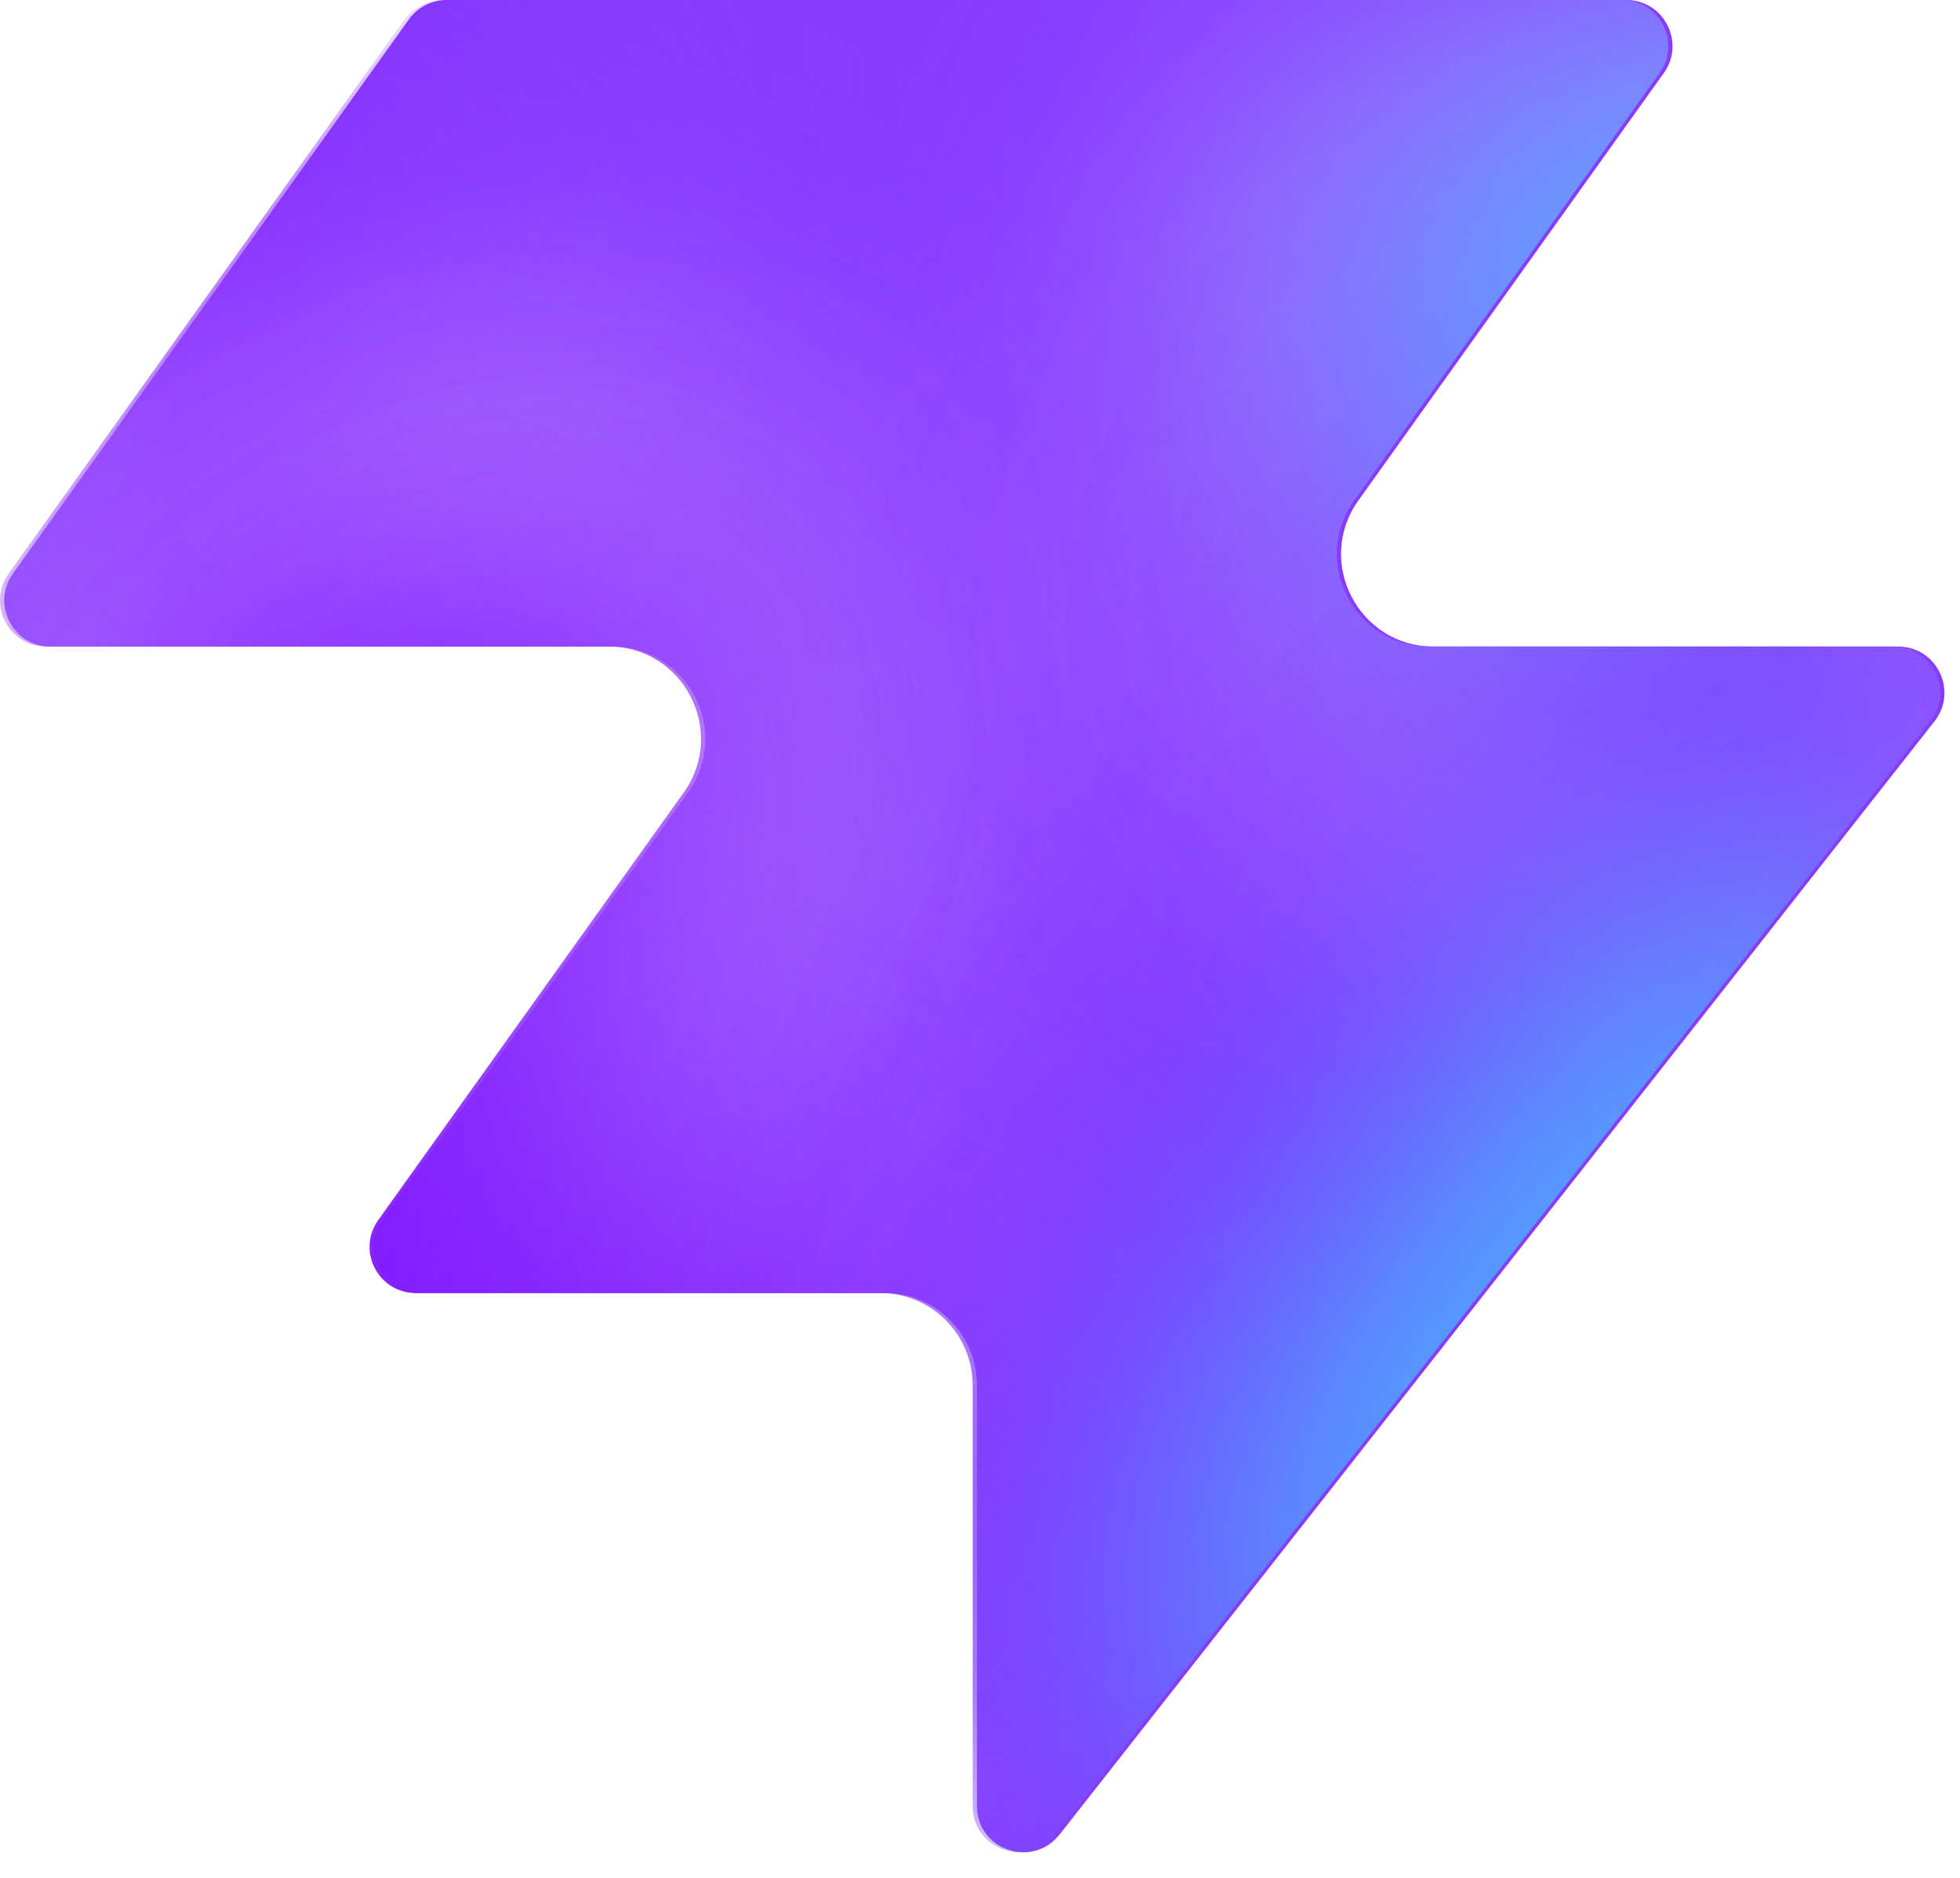
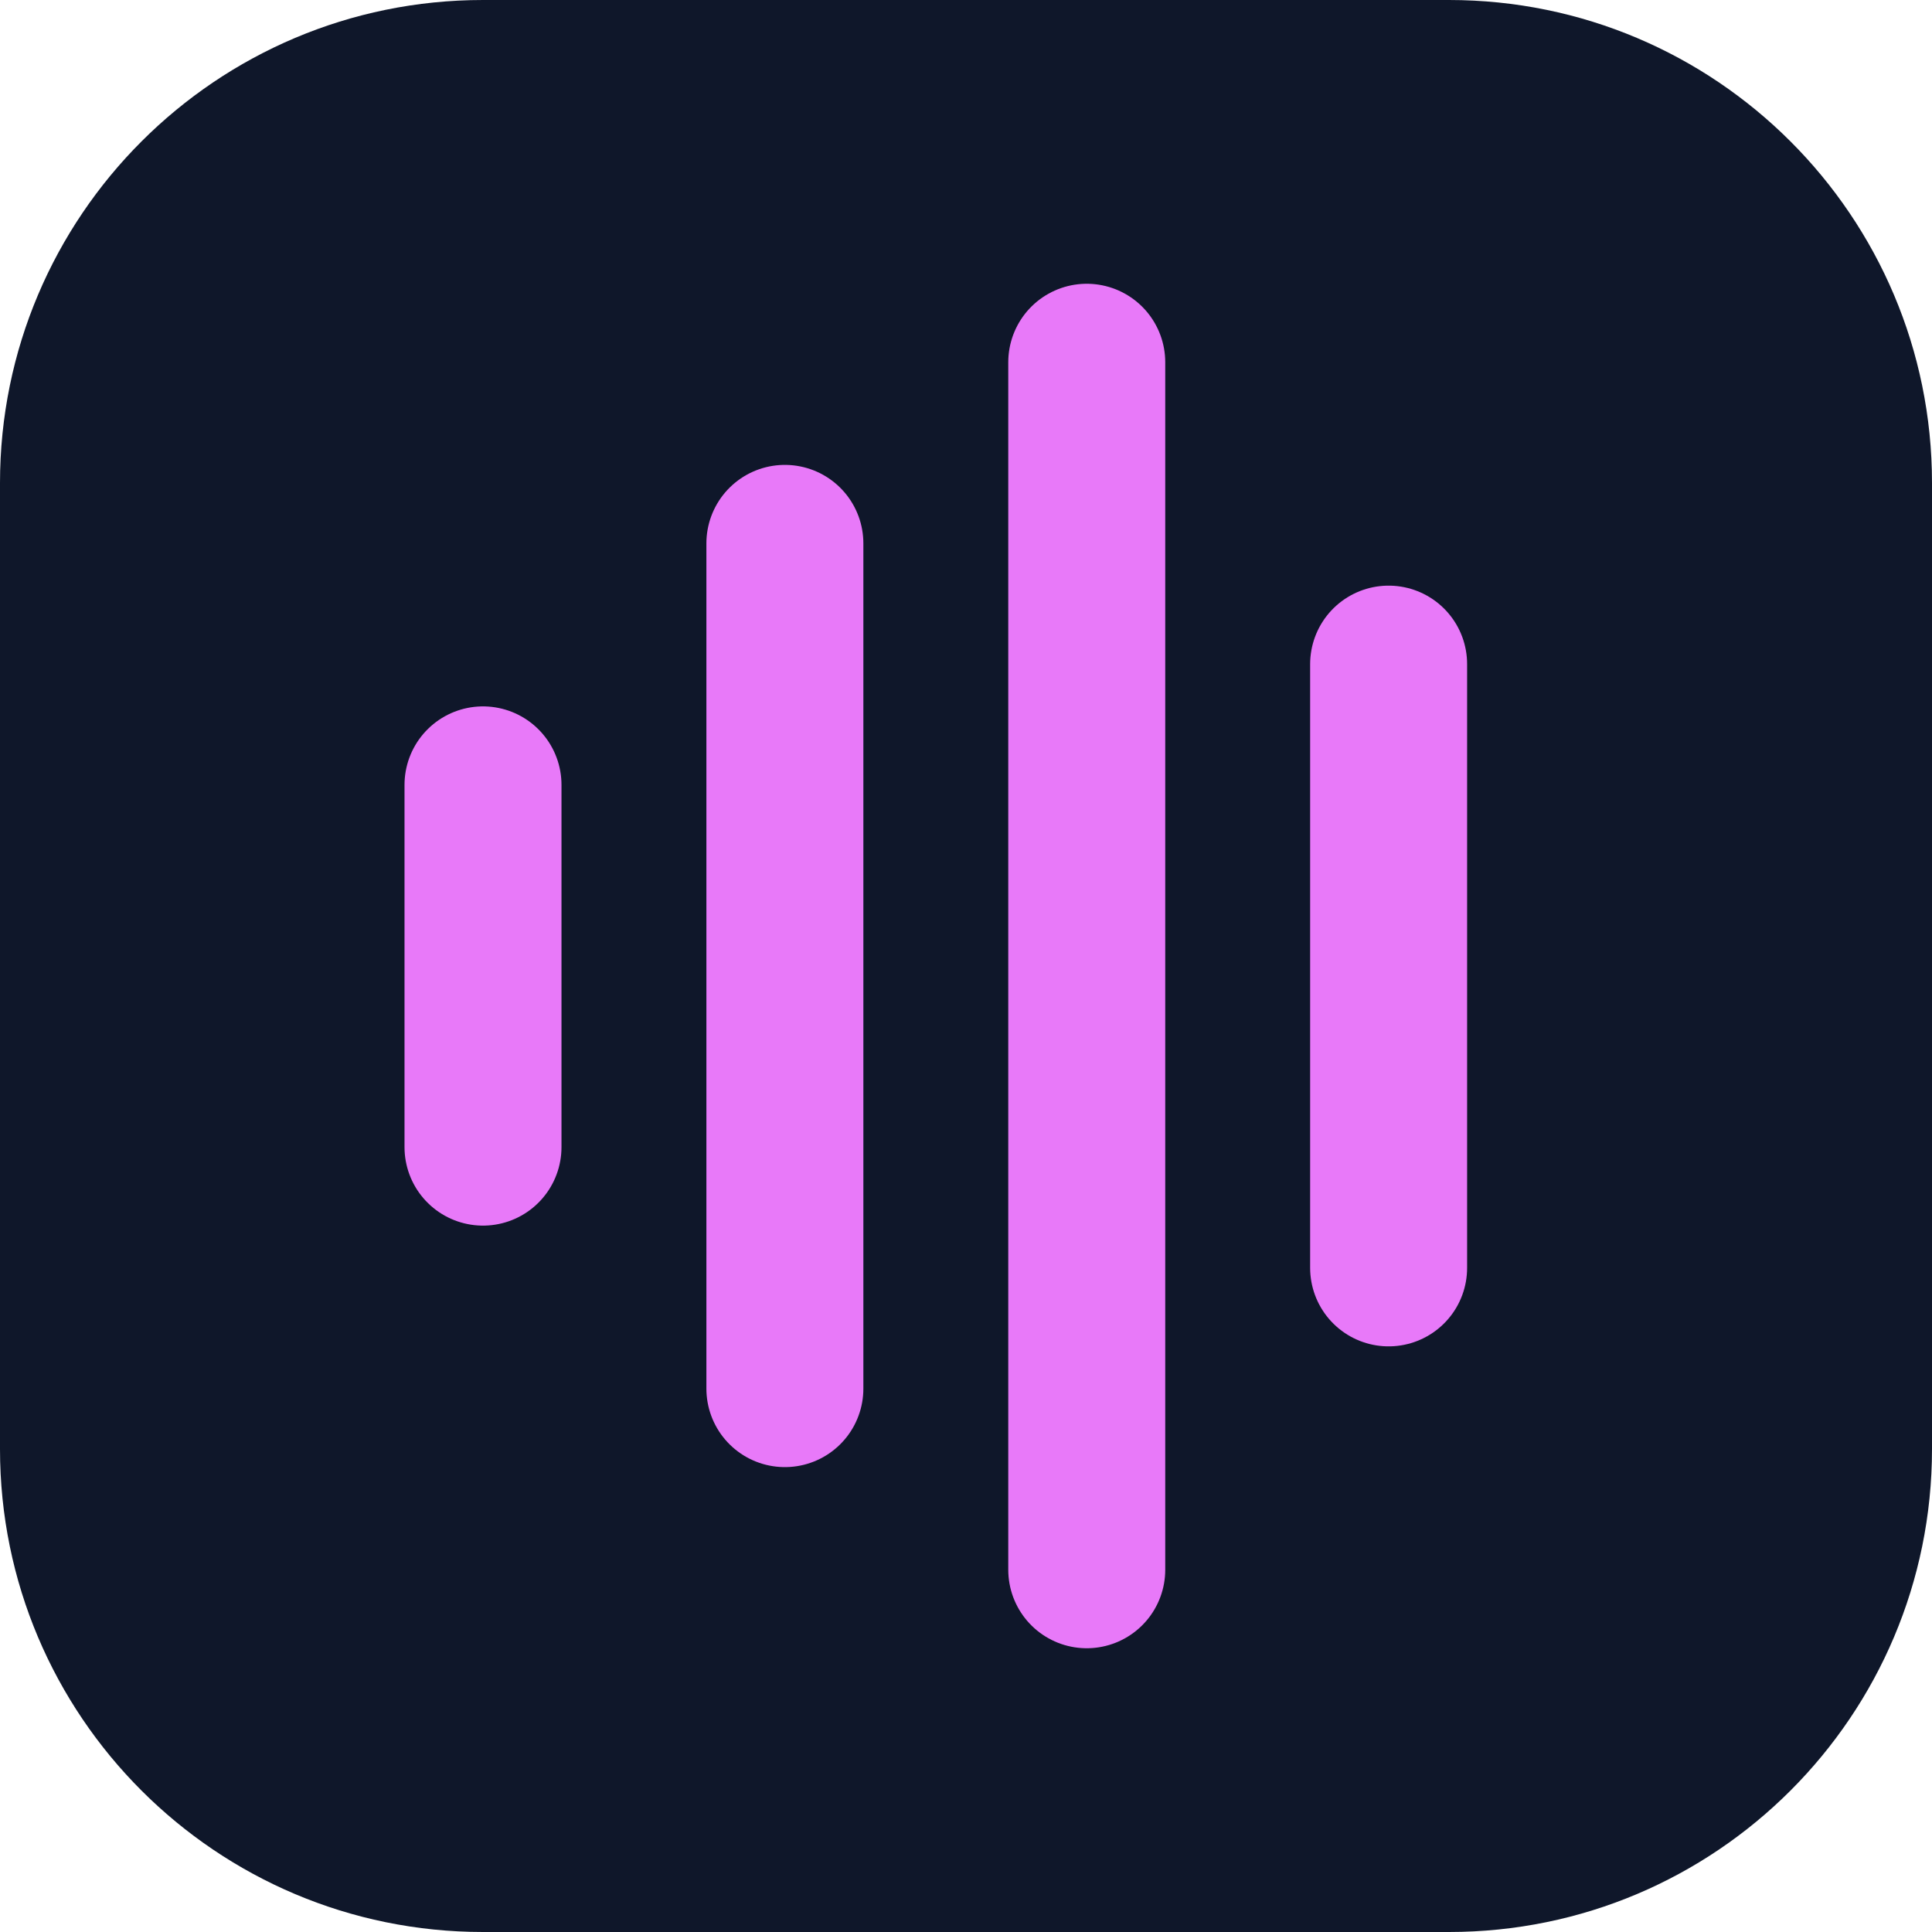
- <svg xmlns="http://www.w3.org/2000/svg" width="48" height="46" fill="none" viewBox="0 0 48 46">
-   <path fill="#863bff" d="M25.946 44.938c-.664.845-2.021.375-2.021-.698V33.937a2.26 2.26 0 0 0-2.262-2.262H10.287c-.92 0-1.456-1.04-.92-1.788l7.48-10.471c1.07-1.497 0-3.578-1.842-3.578H1.237c-.92 0-1.456-1.04-.92-1.788L10.013.474c.214-.297.556-.474.92-.474h28.894c.92 0 1.456 1.04.92 1.788l-7.48 10.471c-1.07 1.498 0 3.579 1.842 3.579h11.377c.943 0 1.473 1.088.89 1.83L25.947 44.94z" style="fill:#863bff;fill:color(display-p3 .525 .23 1);fill-opacity:1" />
-   <mask id="a" width="48" height="46" x="0" y="0" maskUnits="userSpaceOnUse" style="mask-type:alpha">
-     <path fill="#000" d="M25.842 44.938c-.664.844-2.021.375-2.021-.698V33.937a2.26 2.26 0 0 0-2.262-2.262H10.183c-.92 0-1.456-1.04-.92-1.788l7.48-10.471c1.07-1.498 0-3.579-1.842-3.579H1.133c-.92 0-1.456-1.04-.92-1.787L9.91.473c.214-.297.556-.474.92-.474h28.894c.92 0 1.456 1.04.92 1.788l-7.48 10.471c-1.07 1.498 0 3.578 1.842 3.578h11.377c.943 0 1.473 1.088.89 1.832L25.843 44.94z" style="fill:#000;fill-opacity:1" />
-   </mask>
-   <g mask="url(#a)">
-     <g filter="url(#b)">
-       <ellipse cx="5.508" cy="14.704" fill="#ede6ff" rx="5.508" ry="14.704" style="fill:#ede6ff;fill:color(display-p3 .927 .903 1);fill-opacity:1" transform="matrix(.00324 1 1 -.00324 -4.47 31.516)" />
-     </g>
-     <g filter="url(#c)">
-       <ellipse cx="10.399" cy="29.851" fill="#ede6ff" rx="10.399" ry="29.851" style="fill:#ede6ff;fill:color(display-p3 .927 .903 1);fill-opacity:1" transform="matrix(.00324 1 1 -.00324 -39.328 7.883)" />
-     </g>
-     <g filter="url(#d)">
-       <ellipse cx="5.508" cy="30.487" fill="#7e14ff" rx="5.508" ry="30.487" style="fill:#7e14ff;fill:color(display-p3 .492 .077 1);fill-opacity:1" transform="rotate(89.814 -25.913 -14.639)scale(1 -1)" />
-     </g>
-     <g filter="url(#e)">
-       <ellipse cx="5.508" cy="30.599" fill="#7e14ff" rx="5.508" ry="30.599" style="fill:#7e14ff;fill:color(display-p3 .492 .077 1);fill-opacity:1" transform="rotate(89.814 -32.644 -3.334)scale(1 -1)" />
-     </g>
-     <g filter="url(#f)">
-       <ellipse cx="5.508" cy="30.599" fill="#7e14ff" rx="5.508" ry="30.599" style="fill:#7e14ff;fill:color(display-p3 .492 .077 1);fill-opacity:1" transform="matrix(.00324 1 1 -.00324 -34.34 30.47)" />
-     </g>
-     <g filter="url(#g)">
-       <ellipse cx="14.072" cy="22.078" fill="#ede6ff" rx="14.072" ry="22.078" style="fill:#ede6ff;fill:color(display-p3 .927 .903 1);fill-opacity:1" transform="rotate(93.35 24.506 48.493)scale(-1 1)" />
-     </g>
-     <g filter="url(#h)">
-       <ellipse cx="3.47" cy="21.501" fill="#7e14ff" rx="3.47" ry="21.501" style="fill:#7e14ff;fill:color(display-p3 .492 .077 1);fill-opacity:1" transform="rotate(89.009 28.708 47.59)scale(-1 1)" />
-     </g>
-     <g filter="url(#i)">
-       <ellipse cx="3.47" cy="21.501" fill="#7e14ff" rx="3.47" ry="21.501" style="fill:#7e14ff;fill:color(display-p3 .492 .077 1);fill-opacity:1" transform="rotate(89.009 28.708 47.59)scale(-1 1)" />
-     </g>
-     <g filter="url(#j)">
-       <ellipse cx=".387" cy="8.972" fill="#7e14ff" rx="4.407" ry="29.108" style="fill:#7e14ff;fill:color(display-p3 .492 .077 1);fill-opacity:1" transform="rotate(39.51 .387 8.972)" />
-     </g>
-     <g filter="url(#k)">
-       <ellipse cx="47.523" cy="-6.092" fill="#7e14ff" rx="4.407" ry="29.108" style="fill:#7e14ff;fill:color(display-p3 .492 .077 1);fill-opacity:1" transform="rotate(37.892 47.523 -6.092)" />
-     </g>
-     <g filter="url(#l)">
-       <ellipse cx="41.412" cy="6.333" fill="#47bfff" rx="5.971" ry="9.665" style="fill:#47bfff;fill:color(display-p3 .28 .748 1);fill-opacity:1" transform="rotate(37.892 41.412 6.333)" />
-     </g>
-     <g filter="url(#m)">
-       <ellipse cx="-1.879" cy="38.332" fill="#7e14ff" rx="4.407" ry="29.108" style="fill:#7e14ff;fill:color(display-p3 .492 .077 1);fill-opacity:1" transform="rotate(37.892 -1.88 38.332)" />
-     </g>
-     <g filter="url(#n)">
-       <ellipse cx="-1.879" cy="38.332" fill="#7e14ff" rx="4.407" ry="29.108" style="fill:#7e14ff;fill:color(display-p3 .492 .077 1);fill-opacity:1" transform="rotate(37.892 -1.88 38.332)" />
-     </g>
-     <g filter="url(#o)">
-       <ellipse cx="35.651" cy="29.907" fill="#7e14ff" rx="4.407" ry="29.108" style="fill:#7e14ff;fill:color(display-p3 .492 .077 1);fill-opacity:1" transform="rotate(37.892 35.651 29.907)" />
-     </g>
-     <g filter="url(#p)">
-       <ellipse cx="38.418" cy="32.4" fill="#47bfff" rx="5.971" ry="15.297" style="fill:#47bfff;fill:color(display-p3 .28 .748 1);fill-opacity:1" transform="rotate(37.892 38.418 32.4)" />
-     </g>
+ <svg xmlns="http://www.w3.org/2000/svg" viewBox="0 0 32 32">
+   <rect width="32" height="32" rx="8" fill="#0f172a" />
+   <g stroke="#e879f9" stroke-width="2.6" stroke-linecap="round">
+     <path d="M8 13v6" />
+     <path d="M13 9v14" />
+     <path d="M18 6v20" />
+     <path d="M23 11v10" />
  </g>
-   <defs>
-     <filter id="b" width="60.045" height="41.654" x="-19.77" y="16.149" color-interpolation-filters="sRGB" filterUnits="userSpaceOnUse">
-       <feFlood flood-opacity="0" result="BackgroundImageFix" />
-       <feBlend in="SourceGraphic" in2="BackgroundImageFix" result="shape" />
-       <feGaussianBlur result="effect1_foregroundBlur_2002_17158" stdDeviation="7.659" />
-     </filter>
-     <filter id="c" width="90.34" height="51.437" x="-54.613" y="-7.533" color-interpolation-filters="sRGB" filterUnits="userSpaceOnUse">
-       <feFlood flood-opacity="0" result="BackgroundImageFix" />
-       <feBlend in="SourceGraphic" in2="BackgroundImageFix" result="shape" />
-       <feGaussianBlur result="effect1_foregroundBlur_2002_17158" stdDeviation="7.659" />
-     </filter>
-     <filter id="d" width="79.355" height="29.4" x="-49.64" y="2.03" color-interpolation-filters="sRGB" filterUnits="userSpaceOnUse">
-       <feFlood flood-opacity="0" result="BackgroundImageFix" />
-       <feBlend in="SourceGraphic" in2="BackgroundImageFix" result="shape" />
-       <feGaussianBlur result="effect1_foregroundBlur_2002_17158" stdDeviation="4.596" />
-     </filter>
-     <filter id="e" width="79.579" height="29.4" x="-45.045" y="20.029" color-interpolation-filters="sRGB" filterUnits="userSpaceOnUse">
-       <feFlood flood-opacity="0" result="BackgroundImageFix" />
-       <feBlend in="SourceGraphic" in2="BackgroundImageFix" result="shape" />
-       <feGaussianBlur result="effect1_foregroundBlur_2002_17158" stdDeviation="4.596" />
-     </filter>
-     <filter id="f" width="79.579" height="29.4" x="-43.513" y="21.178" color-interpolation-filters="sRGB" filterUnits="userSpaceOnUse">
-       <feFlood flood-opacity="0" result="BackgroundImageFix" />
-       <feBlend in="SourceGraphic" in2="BackgroundImageFix" result="shape" />
-       <feGaussianBlur result="effect1_foregroundBlur_2002_17158" stdDeviation="4.596" />
-     </filter>
-     <filter id="g" width="74.749" height="58.852" x="15.756" y="-17.901" color-interpolation-filters="sRGB" filterUnits="userSpaceOnUse">
-       <feFlood flood-opacity="0" result="BackgroundImageFix" />
-       <feBlend in="SourceGraphic" in2="BackgroundImageFix" result="shape" />
-       <feGaussianBlur result="effect1_foregroundBlur_2002_17158" stdDeviation="7.659" />
-     </filter>
-     <filter id="h" width="61.377" height="25.362" x="23.548" y="2.284" color-interpolation-filters="sRGB" filterUnits="userSpaceOnUse">
-       <feFlood flood-opacity="0" result="BackgroundImageFix" />
-       <feBlend in="SourceGraphic" in2="BackgroundImageFix" result="shape" />
-       <feGaussianBlur result="effect1_foregroundBlur_2002_17158" stdDeviation="4.596" />
-     </filter>
-     <filter id="i" width="61.377" height="25.362" x="23.548" y="2.284" color-interpolation-filters="sRGB" filterUnits="userSpaceOnUse">
-       <feFlood flood-opacity="0" result="BackgroundImageFix" />
-       <feBlend in="SourceGraphic" in2="BackgroundImageFix" result="shape" />
-       <feGaussianBlur result="effect1_foregroundBlur_2002_17158" stdDeviation="4.596" />
-     </filter>
-     <filter id="j" width="56.045" height="63.649" x="-27.636" y="-22.853" color-interpolation-filters="sRGB" filterUnits="userSpaceOnUse">
-       <feFlood flood-opacity="0" result="BackgroundImageFix" />
-       <feBlend in="SourceGraphic" in2="BackgroundImageFix" result="shape" />
-       <feGaussianBlur result="effect1_foregroundBlur_2002_17158" stdDeviation="4.596" />
-     </filter>
-     <filter id="k" width="54.814" height="64.646" x="20.116" y="-38.415" color-interpolation-filters="sRGB" filterUnits="userSpaceOnUse">
-       <feFlood flood-opacity="0" result="BackgroundImageFix" />
-       <feBlend in="SourceGraphic" in2="BackgroundImageFix" result="shape" />
-       <feGaussianBlur result="effect1_foregroundBlur_2002_17158" stdDeviation="4.596" />
-     </filter>
-     <filter id="l" width="33.541" height="35.313" x="24.641" y="-11.323" color-interpolation-filters="sRGB" filterUnits="userSpaceOnUse">
-       <feFlood flood-opacity="0" result="BackgroundImageFix" />
-       <feBlend in="SourceGraphic" in2="BackgroundImageFix" result="shape" />
-       <feGaussianBlur result="effect1_foregroundBlur_2002_17158" stdDeviation="4.596" />
-     </filter>
-     <filter id="m" width="54.814" height="64.646" x="-29.286" y="6.009" color-interpolation-filters="sRGB" filterUnits="userSpaceOnUse">
-       <feFlood flood-opacity="0" result="BackgroundImageFix" />
-       <feBlend in="SourceGraphic" in2="BackgroundImageFix" result="shape" />
-       <feGaussianBlur result="effect1_foregroundBlur_2002_17158" stdDeviation="4.596" />
-     </filter>
-     <filter id="n" width="54.814" height="64.646" x="-29.286" y="6.009" color-interpolation-filters="sRGB" filterUnits="userSpaceOnUse">
-       <feFlood flood-opacity="0" result="BackgroundImageFix" />
-       <feBlend in="SourceGraphic" in2="BackgroundImageFix" result="shape" />
-       <feGaussianBlur result="effect1_foregroundBlur_2002_17158" stdDeviation="4.596" />
-     </filter>
-     <filter id="o" width="54.814" height="64.646" x="8.244" y="-2.416" color-interpolation-filters="sRGB" filterUnits="userSpaceOnUse">
-       <feFlood flood-opacity="0" result="BackgroundImageFix" />
-       <feBlend in="SourceGraphic" in2="BackgroundImageFix" result="shape" />
-       <feGaussianBlur result="effect1_foregroundBlur_2002_17158" stdDeviation="4.596" />
-     </filter>
-     <filter id="p" width="39.409" height="43.623" x="18.713" y="10.588" color-interpolation-filters="sRGB" filterUnits="userSpaceOnUse">
-       <feFlood flood-opacity="0" result="BackgroundImageFix" />
-       <feBlend in="SourceGraphic" in2="BackgroundImageFix" result="shape" />
-       <feGaussianBlur result="effect1_foregroundBlur_2002_17158" stdDeviation="4.596" />
-     </filter>
-   </defs>
</svg>
